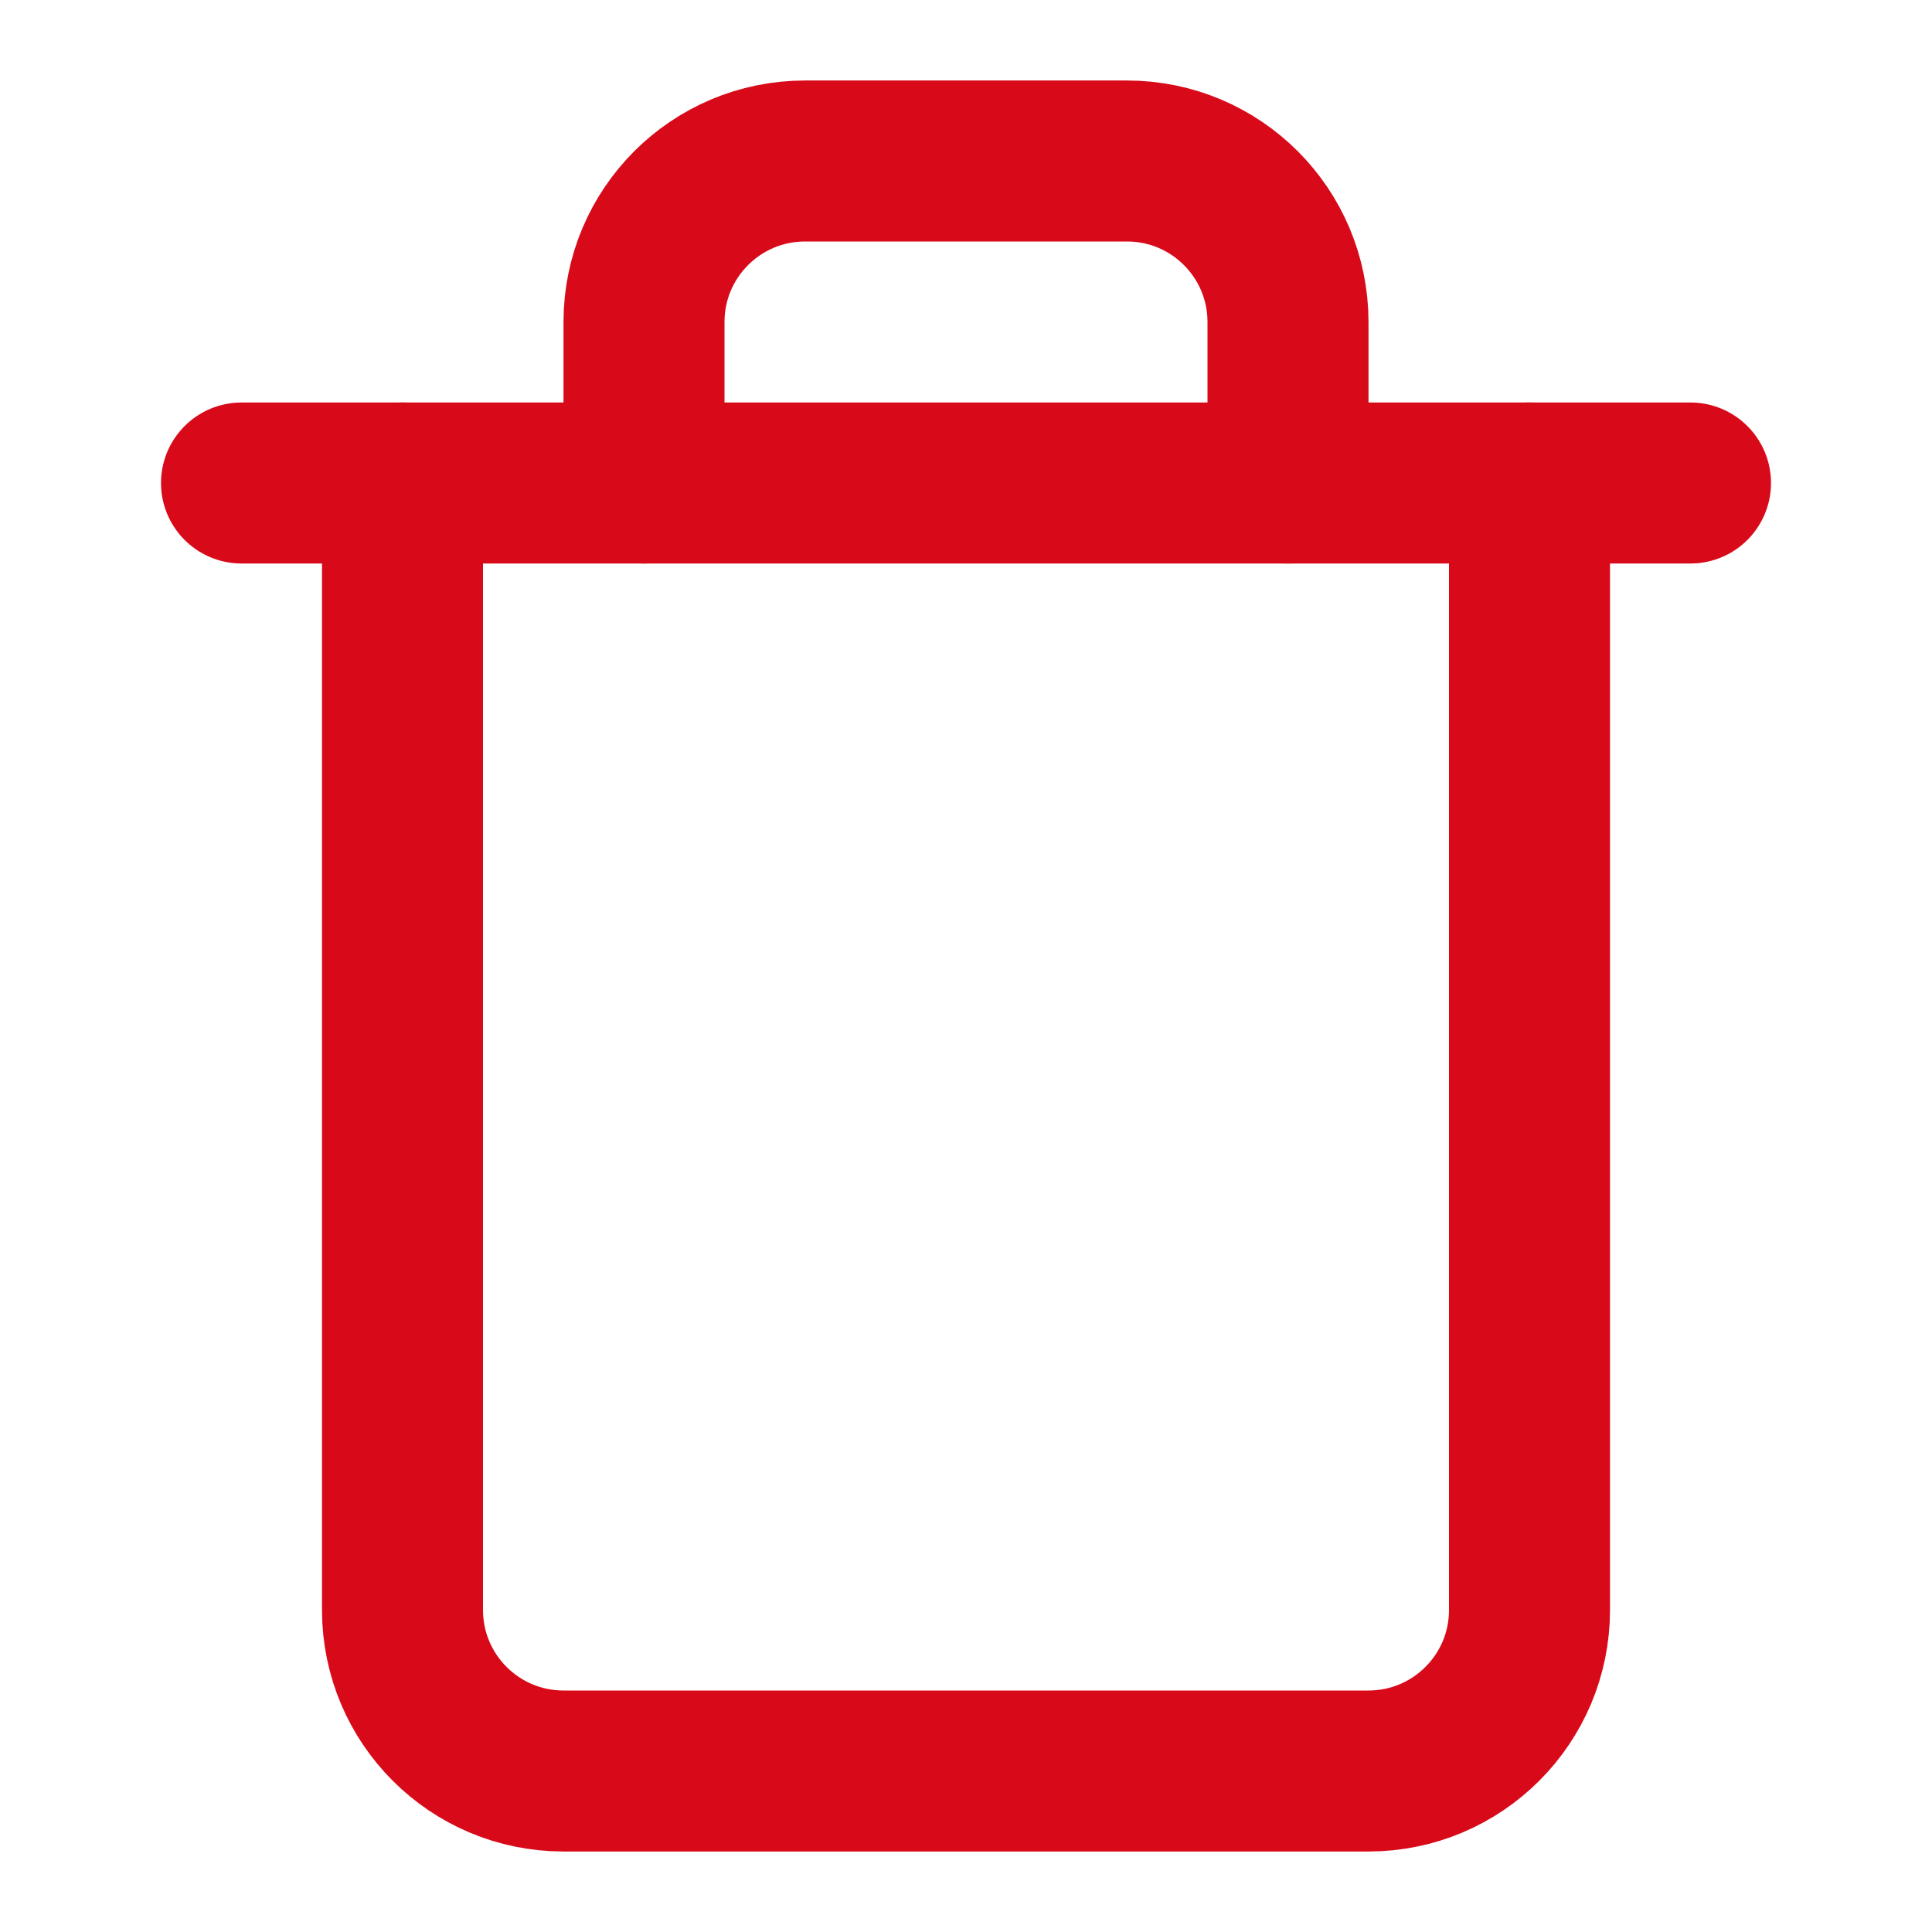
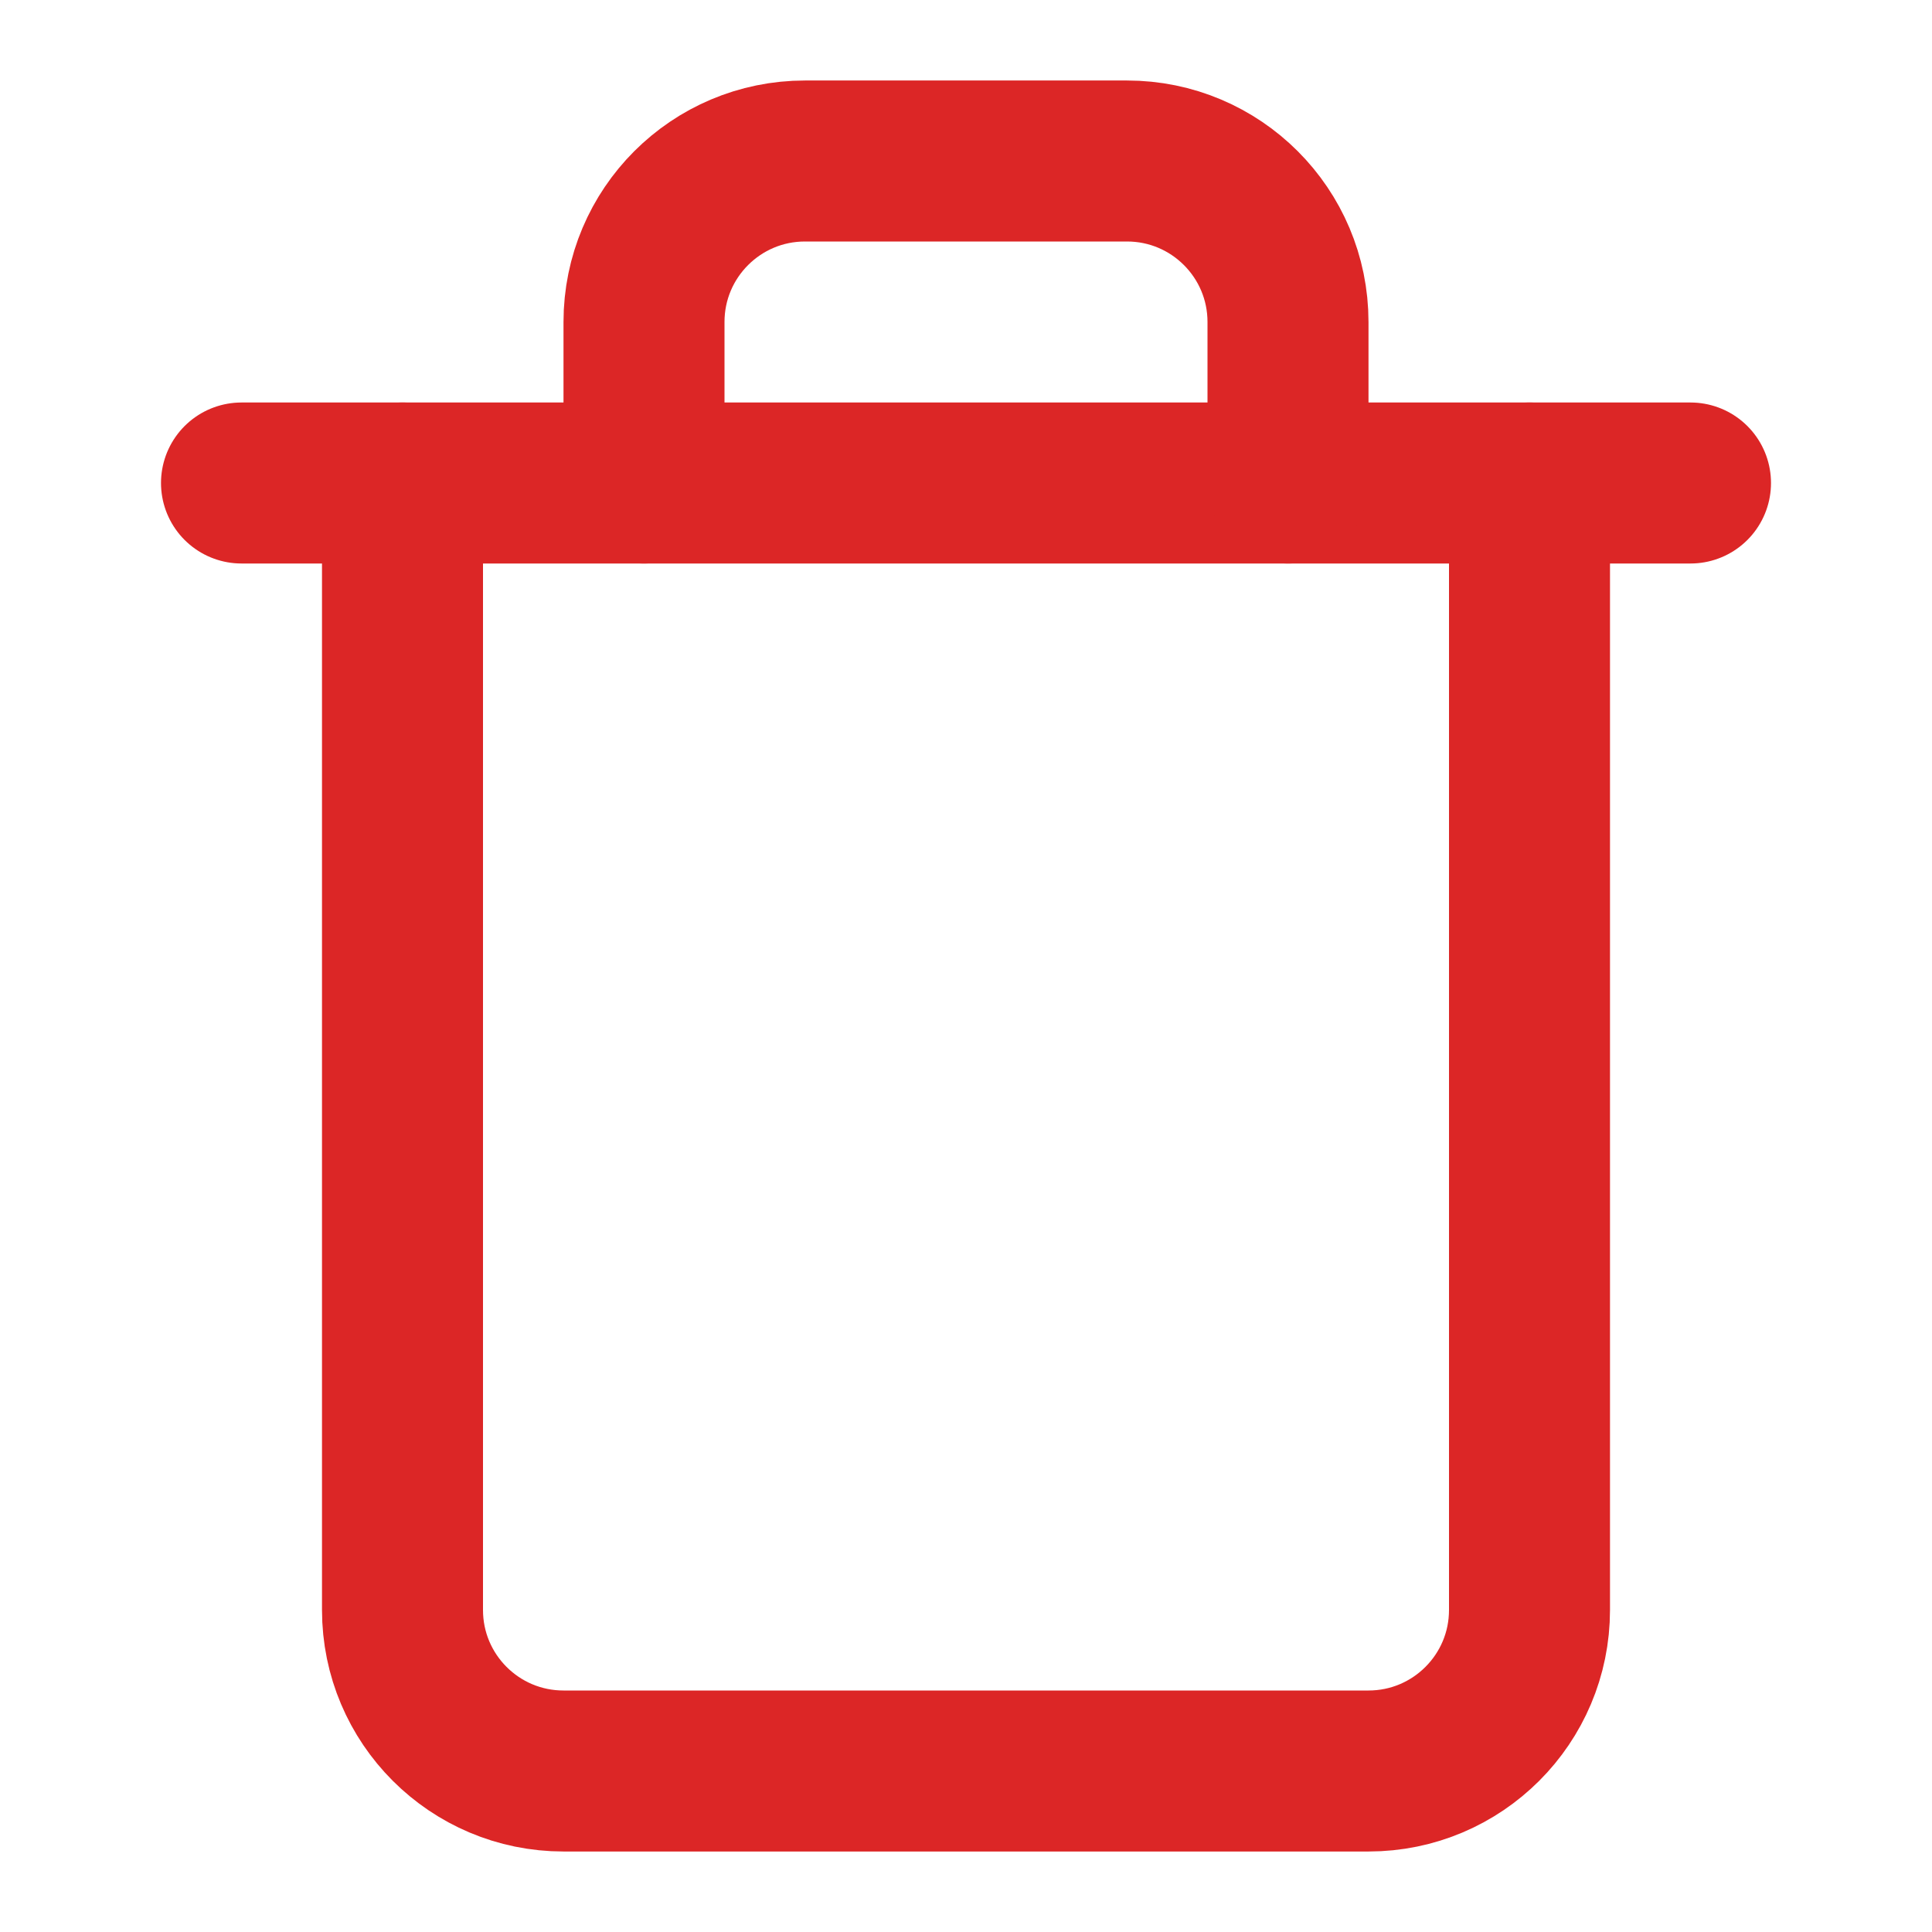
- <svg xmlns="http://www.w3.org/2000/svg" color="#D80A19" width="24" height="24" viewBox="0 0 24 24" fill="none" stroke="currentColor" stroke-width="2" stroke-linecap="round" stroke-linejoin="round" class="feather feather-trash">
+ <svg xmlns="http://www.w3.org/2000/svg" color="#DC2626" width="24" height="24" viewBox="0 0 24 24" fill="none" stroke="currentColor" stroke-width="2" stroke-linecap="round" stroke-linejoin="round" class="feather feather-trash">
  <polyline points="3 6 5 6 21 6" />
  <path d="M19 6v14a2 2 0 0 1-2 2H7a2 2 0 0 1-2-2V6m3 0V4a2 2 0 0 1 2-2h4a2 2 0 0 1 2 2v2" />
</svg>
